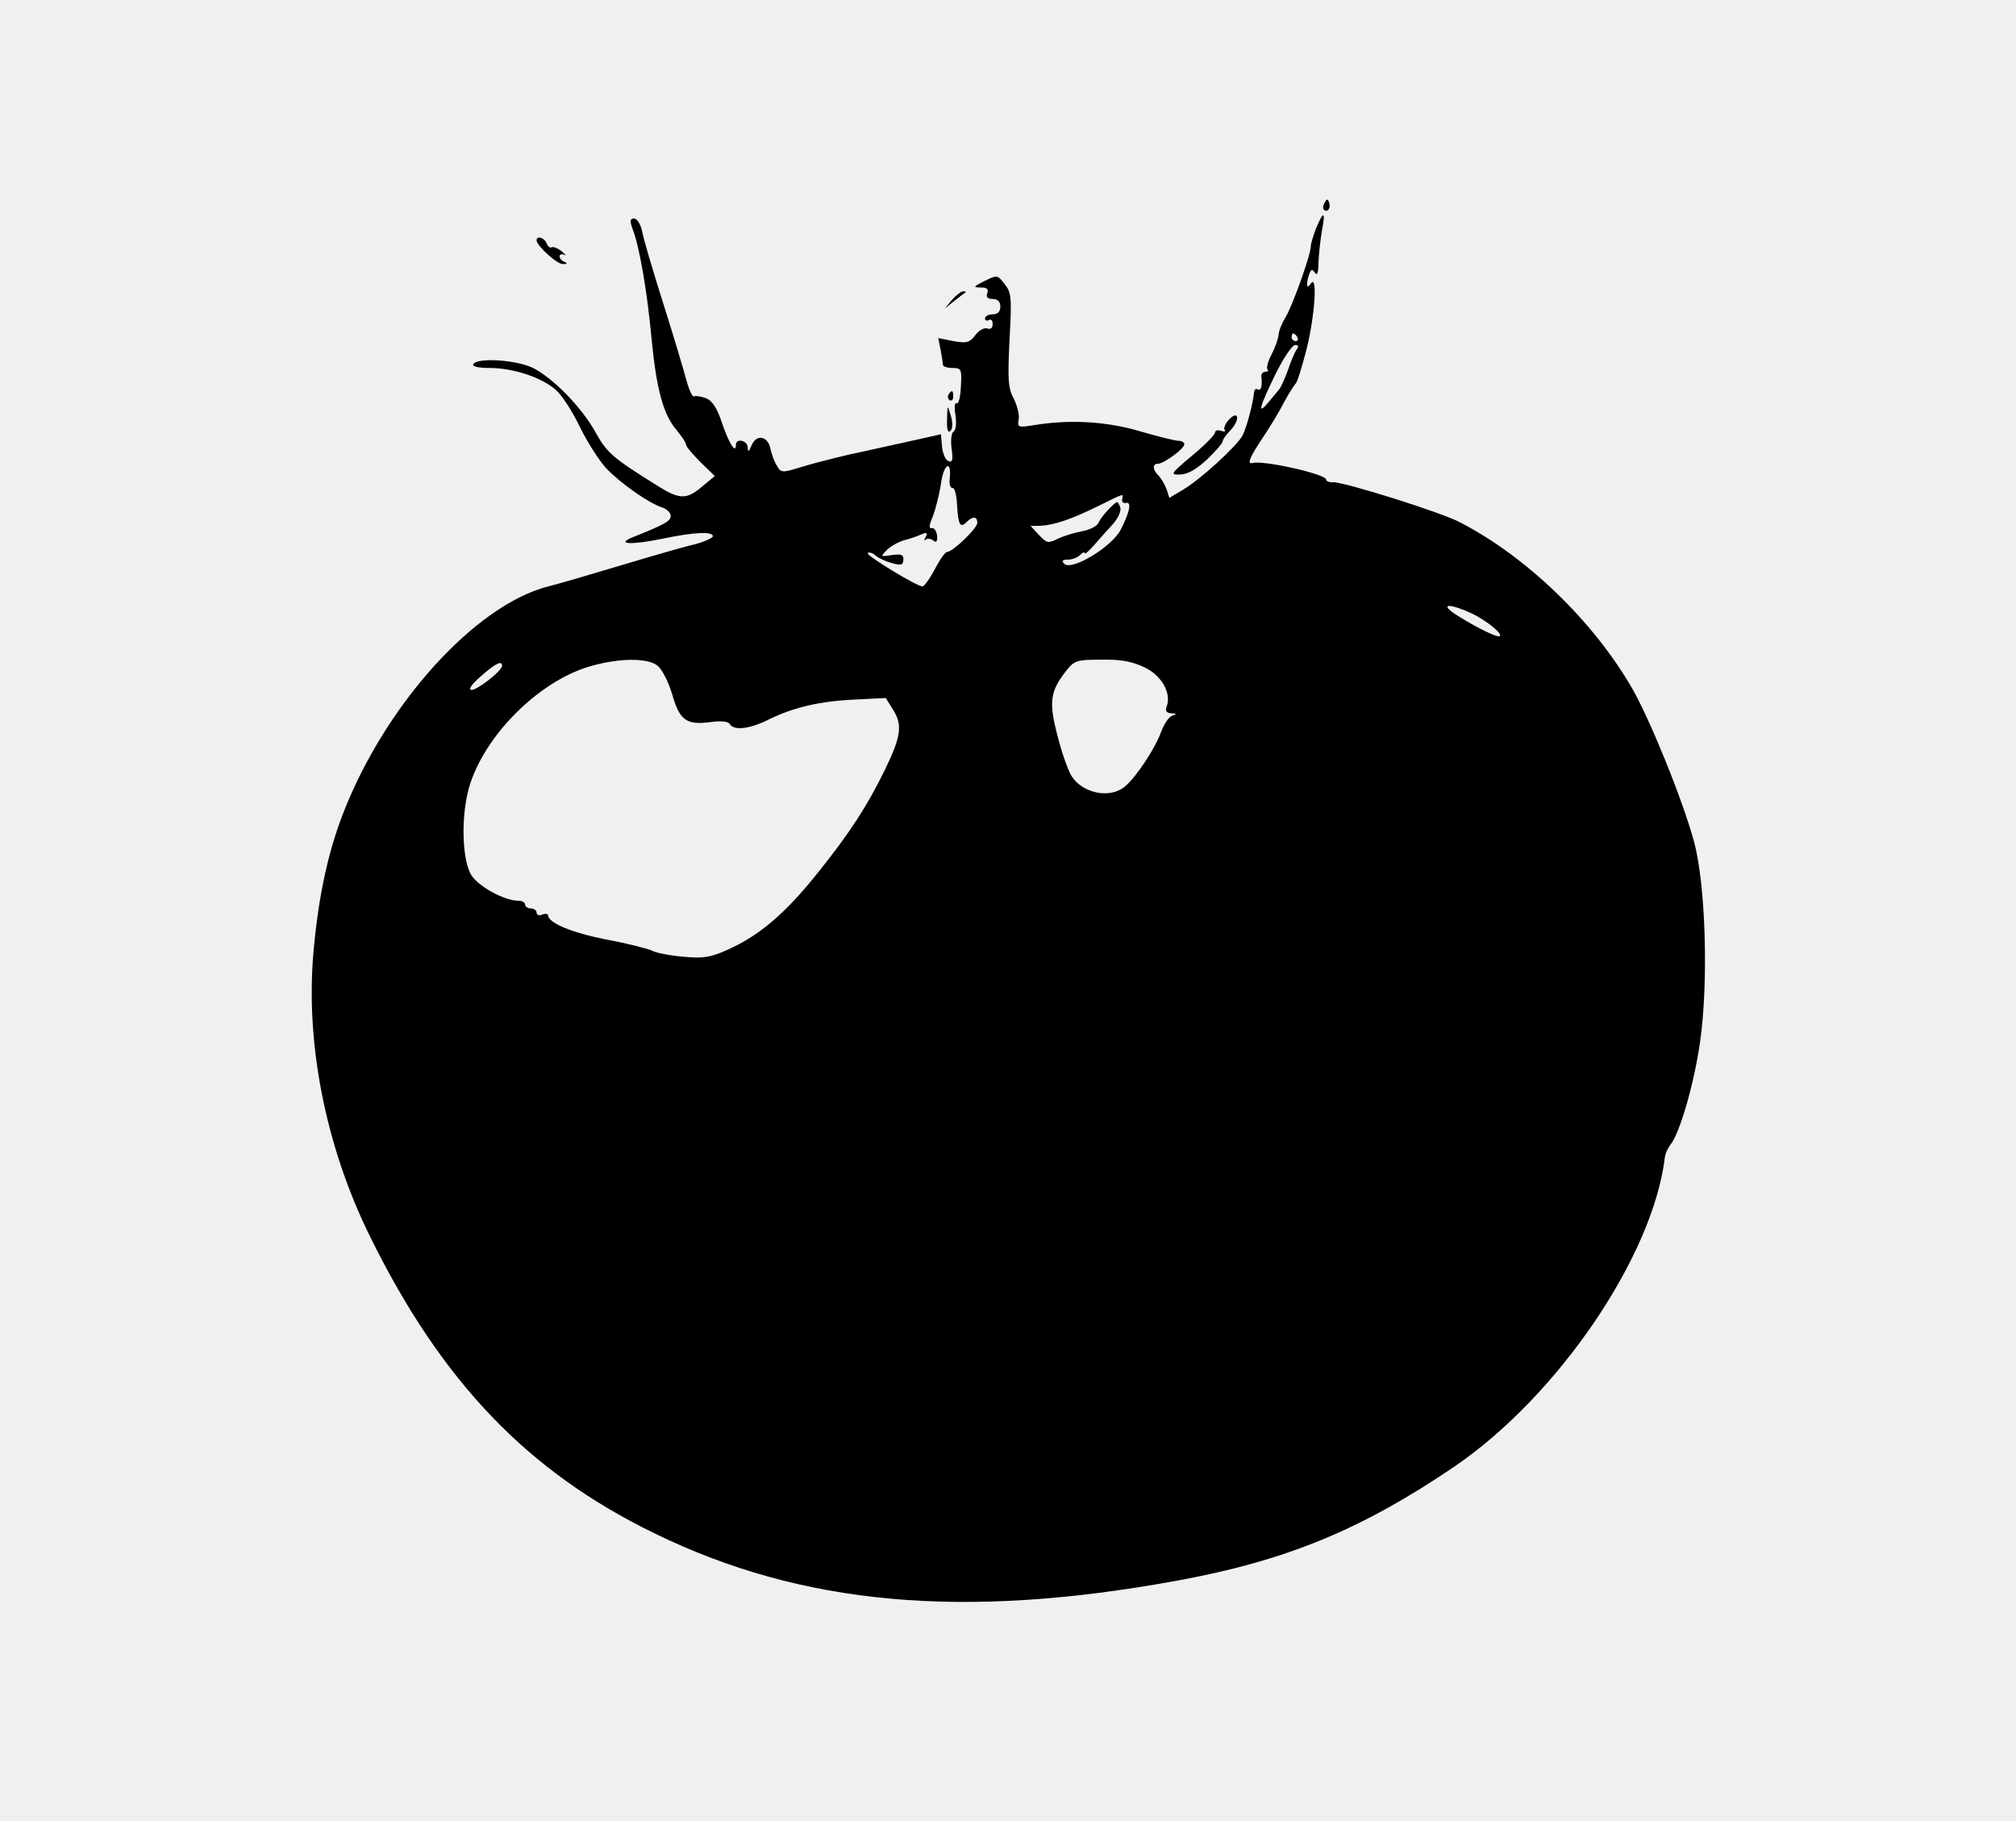
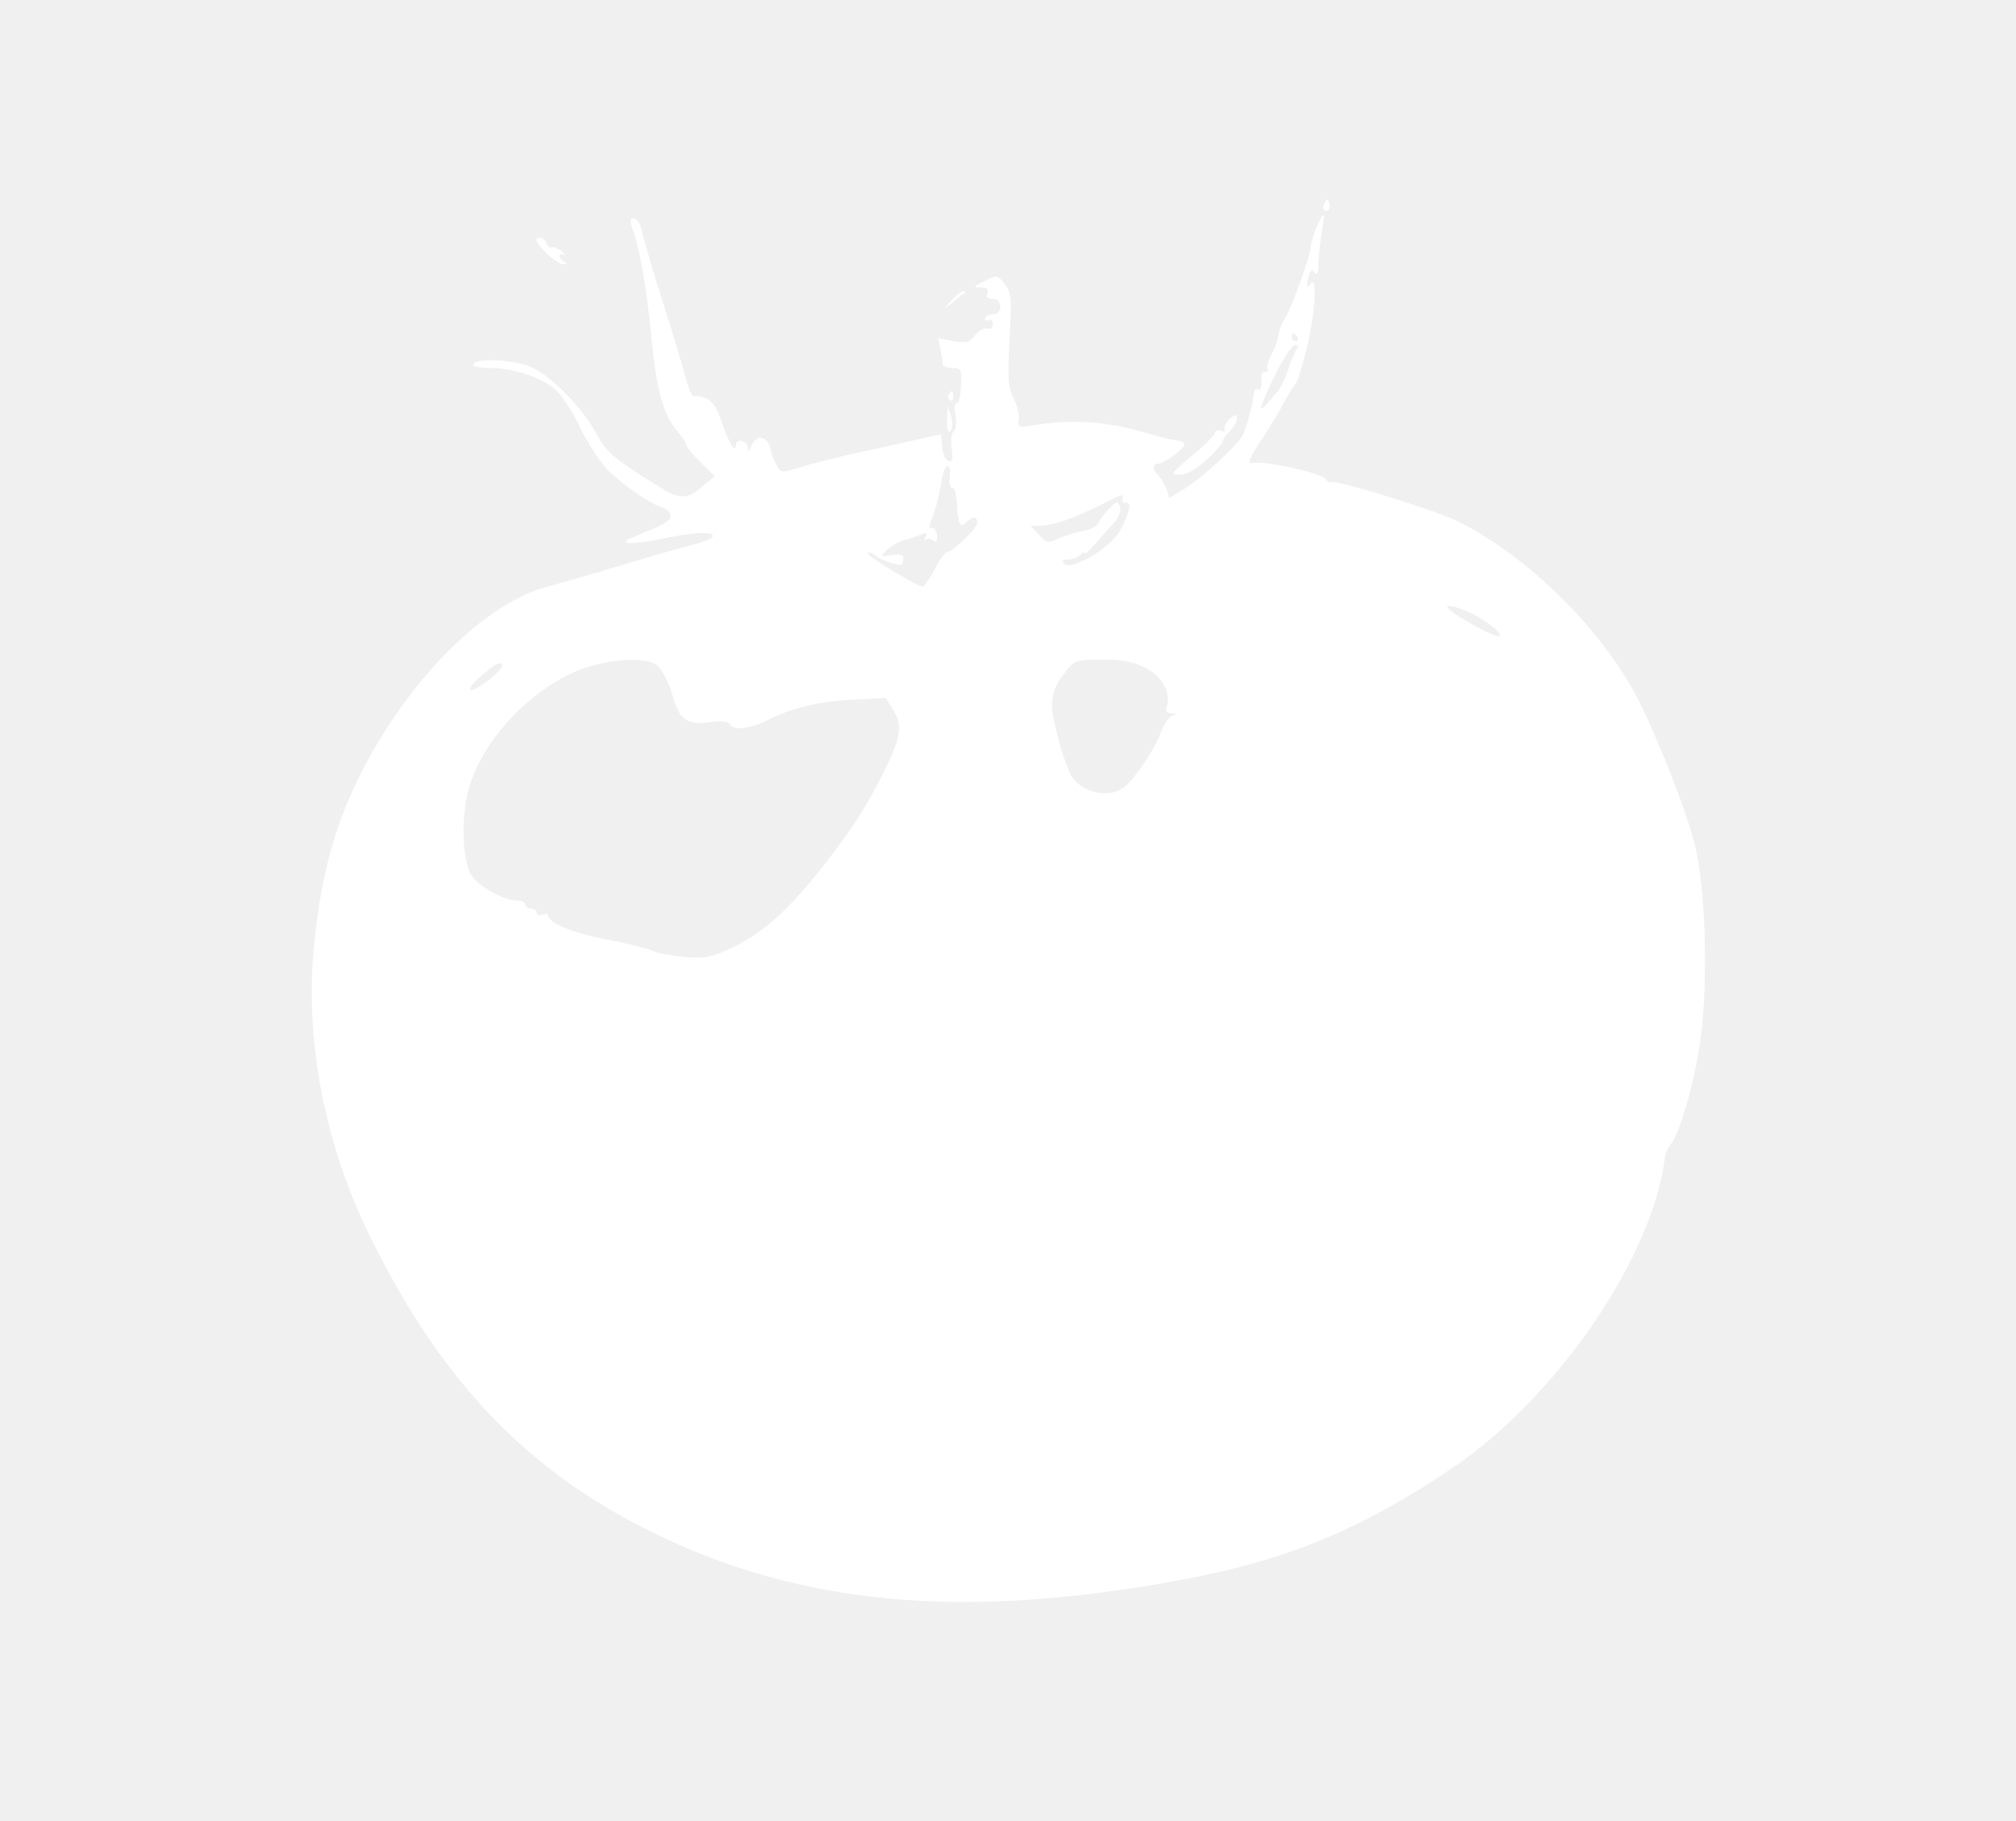
<svg xmlns="http://www.w3.org/2000/svg" version="1.0" width="526pt" height="475pt" viewBox="0 0 526 475" preserveAspectRatio="xMidYMid meet">
-   <g transform="translate(0,475) scale(0.1,-0.1)" fill="#000000" stroke="none">
+   <g transform="translate(0,475) scale(0.1,-0.1)" fill="#ffffff" stroke="none">
    <path d="M3456 4221 c-4 -7 -5 -15 -2 -18 9 -9 19 4 14 18 -4 11 -6 11 -12 0z" />
    <path d="M3434 4155 c-7 -19 -14 -40 -14 -48 0 -22 -49 -158 -66 -185 -8 -13 -17 -33 -18 -45 -1 -12 -10 -36 -19 -53 -9 -17 -13 -34 -10 -38 4 -3 1 -6 -6 -6 -6 0 -11 -6 -10 -12 3 -25 -1 -39 -9 -34 -5 3 -9 0 -10 -7 -3 -32 -20 -94 -30 -113 -15 -28 -111 -116 -156 -142 l-35 -21 -7 22 c-4 11 -13 27 -20 35 -17 16 -18 32 -3 32 15 0 69 39 69 51 0 5 -7 9 -15 9 -8 0 -54 11 -101 25 -89 26 -183 31 -275 16 -43 -7 -45 -6 -41 15 2 12 -4 36 -13 54 -15 28 -16 51 -11 154 6 110 5 123 -13 145 -18 24 -20 24 -52 8 -30 -15 -31 -17 -10 -17 16 0 21 -4 17 -15 -4 -10 1 -15 14 -15 13 0 20 -7 20 -20 0 -13 -7 -20 -20 -20 -11 0 -20 -5 -20 -11 0 -5 5 -7 10 -4 6 3 10 -1 10 -10 0 -11 -5 -15 -14 -12 -8 3 -22 -5 -31 -17 -15 -20 -23 -22 -57 -16 l-40 8 6 -30 c3 -17 6 -34 6 -39 0 -5 11 -9 25 -9 23 0 25 -3 22 -49 -1 -27 -6 -46 -11 -43 -5 3 -7 -11 -3 -31 3 -21 1 -39 -5 -43 -6 -4 -8 -23 -5 -45 4 -29 2 -36 -8 -32 -8 2 -15 19 -17 37 l-3 33 -85 -19 c-47 -10 -116 -26 -155 -34 -38 -9 -94 -23 -123 -32 -52 -16 -54 -16 -65 3 -7 11 -14 31 -17 45 -7 33 -37 38 -49 8 -7 -17 -10 -19 -10 -5 -1 18 -31 25 -31 6 0 -24 -18 4 -36 57 -13 40 -26 59 -42 65 -13 5 -27 7 -31 5 -4 -3 -13 16 -20 42 -7 26 -34 117 -61 202 -27 85 -52 170 -55 188 -4 18 -13 32 -21 32 -10 0 -11 -6 -4 -26 19 -48 39 -168 50 -288 13 -132 30 -197 66 -239 13 -16 24 -32 24 -37 0 -5 17 -25 37 -45 l38 -37 -35 -29 c-39 -33 -58 -32 -115 4 -114 71 -131 85 -160 137 -36 66 -110 142 -164 170 -43 21 -145 28 -156 10 -4 -6 13 -10 43 -10 61 0 137 -25 173 -58 15 -13 43 -56 62 -96 19 -39 50 -87 68 -107 38 -40 112 -92 147 -103 12 -4 22 -14 22 -22 0 -14 -18 -23 -100 -56 -44 -18 -3 -20 76 -4 85 18 134 20 134 7 0 -4 -21 -14 -47 -21 -27 -6 -113 -31 -193 -55 -80 -24 -165 -49 -190 -55 -190 -49 -423 -306 -534 -590 -39 -100 -64 -213 -77 -352 -24 -242 29 -516 146 -753 187 -380 412 -615 744 -776 384 -187 803 -225 1361 -123 285 52 482 133 725 298 270 184 519 550 549 808 1 9 8 23 14 31 25 30 63 163 78 271 22 156 14 410 -16 520 -30 110 -114 317 -162 401 -102 176 -276 343 -448 432 -48 26 -304 106 -332 105 -10 -1 -18 3 -18 7 0 14 -164 51 -192 43 -15 -4 -8 14 26 65 19 28 45 71 57 95 13 24 27 45 30 48 4 3 16 43 28 89 22 88 29 199 11 171 -11 -17 -13 -1 -4 25 5 13 8 14 15 3 6 -8 9 1 9 27 1 22 5 59 9 83 10 51 5 54 -15 7z m-49 -285 c3 -5 1 -10 -4 -10 -6 0 -11 5 -11 10 0 6 2 10 4 10 3 0 8 -4 11 -10z m-2 -32 c-5 -7 -15 -31 -22 -52 -8 -22 -18 -44 -22 -50 -5 -6 -18 -22 -29 -35 -30 -36 -25 -15 17 71 21 43 44 77 52 78 9 0 10 -4 4 -12z m-905 -336 c-2 -15 2 -26 7 -25 6 1 11 -19 12 -44 3 -52 8 -62 25 -45 16 16 28 15 28 -2 0 -14 -64 -76 -79 -76 -5 0 -19 -20 -32 -45 -13 -25 -28 -45 -32 -45 -15 0 -149 82 -143 87 3 3 12 1 20 -6 8 -7 27 -16 43 -20 24 -7 29 -5 30 8 1 14 -5 16 -30 13 -30 -5 -30 -4 -14 12 9 10 29 21 44 26 16 4 37 11 47 16 15 6 17 4 11 -7 -4 -8 -5 -11 0 -7 4 4 13 3 20 -2 8 -7 11 -3 10 13 -2 12 -8 21 -14 19 -8 -1 -7 8 3 31 7 19 17 57 21 85 7 52 28 64 23 14z m450 -54 c-2 -7 3 -12 10 -10 15 3 10 -23 -14 -70 -23 -45 -128 -108 -147 -89 -8 8 -5 11 9 11 11 0 25 5 32 12 7 7 12 9 12 5 0 -4 11 5 24 20 14 16 36 41 50 56 14 16 22 35 19 43 -3 8 -6 14 -8 14 -7 0 -42 -38 -48 -52 -3 -10 -22 -20 -44 -24 -21 -4 -50 -13 -64 -20 -24 -12 -28 -11 -48 10 l-22 24 23 0 c39 2 83 17 156 53 67 33 63 32 60 17z m909 -297 c42 -19 92 -61 73 -61 -13 0 -74 32 -115 59 -38 26 -14 27 42 2z m-2121 -138 c12 -10 29 -44 38 -75 19 -67 37 -80 99 -72 28 4 47 2 51 -5 11 -18 53 -13 104 13 64 31 132 47 225 51 l78 4 20 -32 c24 -39 20 -69 -23 -157 -45 -92 -90 -162 -175 -268 -83 -104 -152 -163 -233 -199 -46 -21 -65 -24 -117 -19 -35 3 -72 10 -82 16 -11 5 -65 19 -120 29 -90 18 -150 43 -151 63 0 4 -7 5 -15 2 -8 -4 -15 -1 -15 5 0 6 -7 11 -15 11 -8 0 -15 5 -15 10 0 6 -8 10 -17 10 -36 0 -101 35 -122 65 -27 40 -29 166 -4 241 45 136 189 274 321 308 74 20 144 19 168 -1z m1270 -4 c45 -21 71 -68 58 -102 -4 -12 -1 -17 12 -18 15 -1 15 -2 3 -6 -8 -2 -21 -20 -29 -41 -15 -43 -65 -119 -95 -144 -38 -32 -109 -19 -139 27 -9 14 -26 62 -37 106 -23 88 -19 116 23 169 21 27 28 29 92 29 51 1 81 -5 112 -20z m-1676 4 c0 -13 -64 -63 -80 -63 -9 1 1 15 24 35 38 34 56 43 56 28z" />
    <path d="M1400 4123 c0 -14 54 -63 69 -62 11 0 12 2 4 6 -7 2 -13 9 -13 14 0 6 6 7 13 4 6 -4 3 0 -7 9 -10 8 -22 13 -26 11 -5 -3 -10 2 -14 10 -5 15 -26 21 -26 8z" />
    <path d="M2484 3968 l-19 -23 25 20 c14 11 27 21 29 22 2 2 0 3 -6 3 -5 0 -18 -10 -29 -22z" />
    <path d="M2475 3721 c-3 -5 -2 -12 3 -15 5 -3 9 1 9 9 0 17 -3 19 -12 6z" />
    <path d="M2471 3656 c-1 -26 2 -37 9 -30 6 6 6 21 1 39 -9 30 -9 30 -10 -9z" />
    <path d="M3207 3656 c-9 -10 -15 -22 -12 -27 4 -5 -1 -6 -9 -3 -9 3 -16 1 -16 -5 0 -5 -27 -33 -60 -60 -57 -48 -58 -50 -30 -49 20 1 42 14 70 40 22 21 40 42 40 46 0 5 9 18 21 30 25 27 21 53 -4 28z" />
  </g>
</svg>
